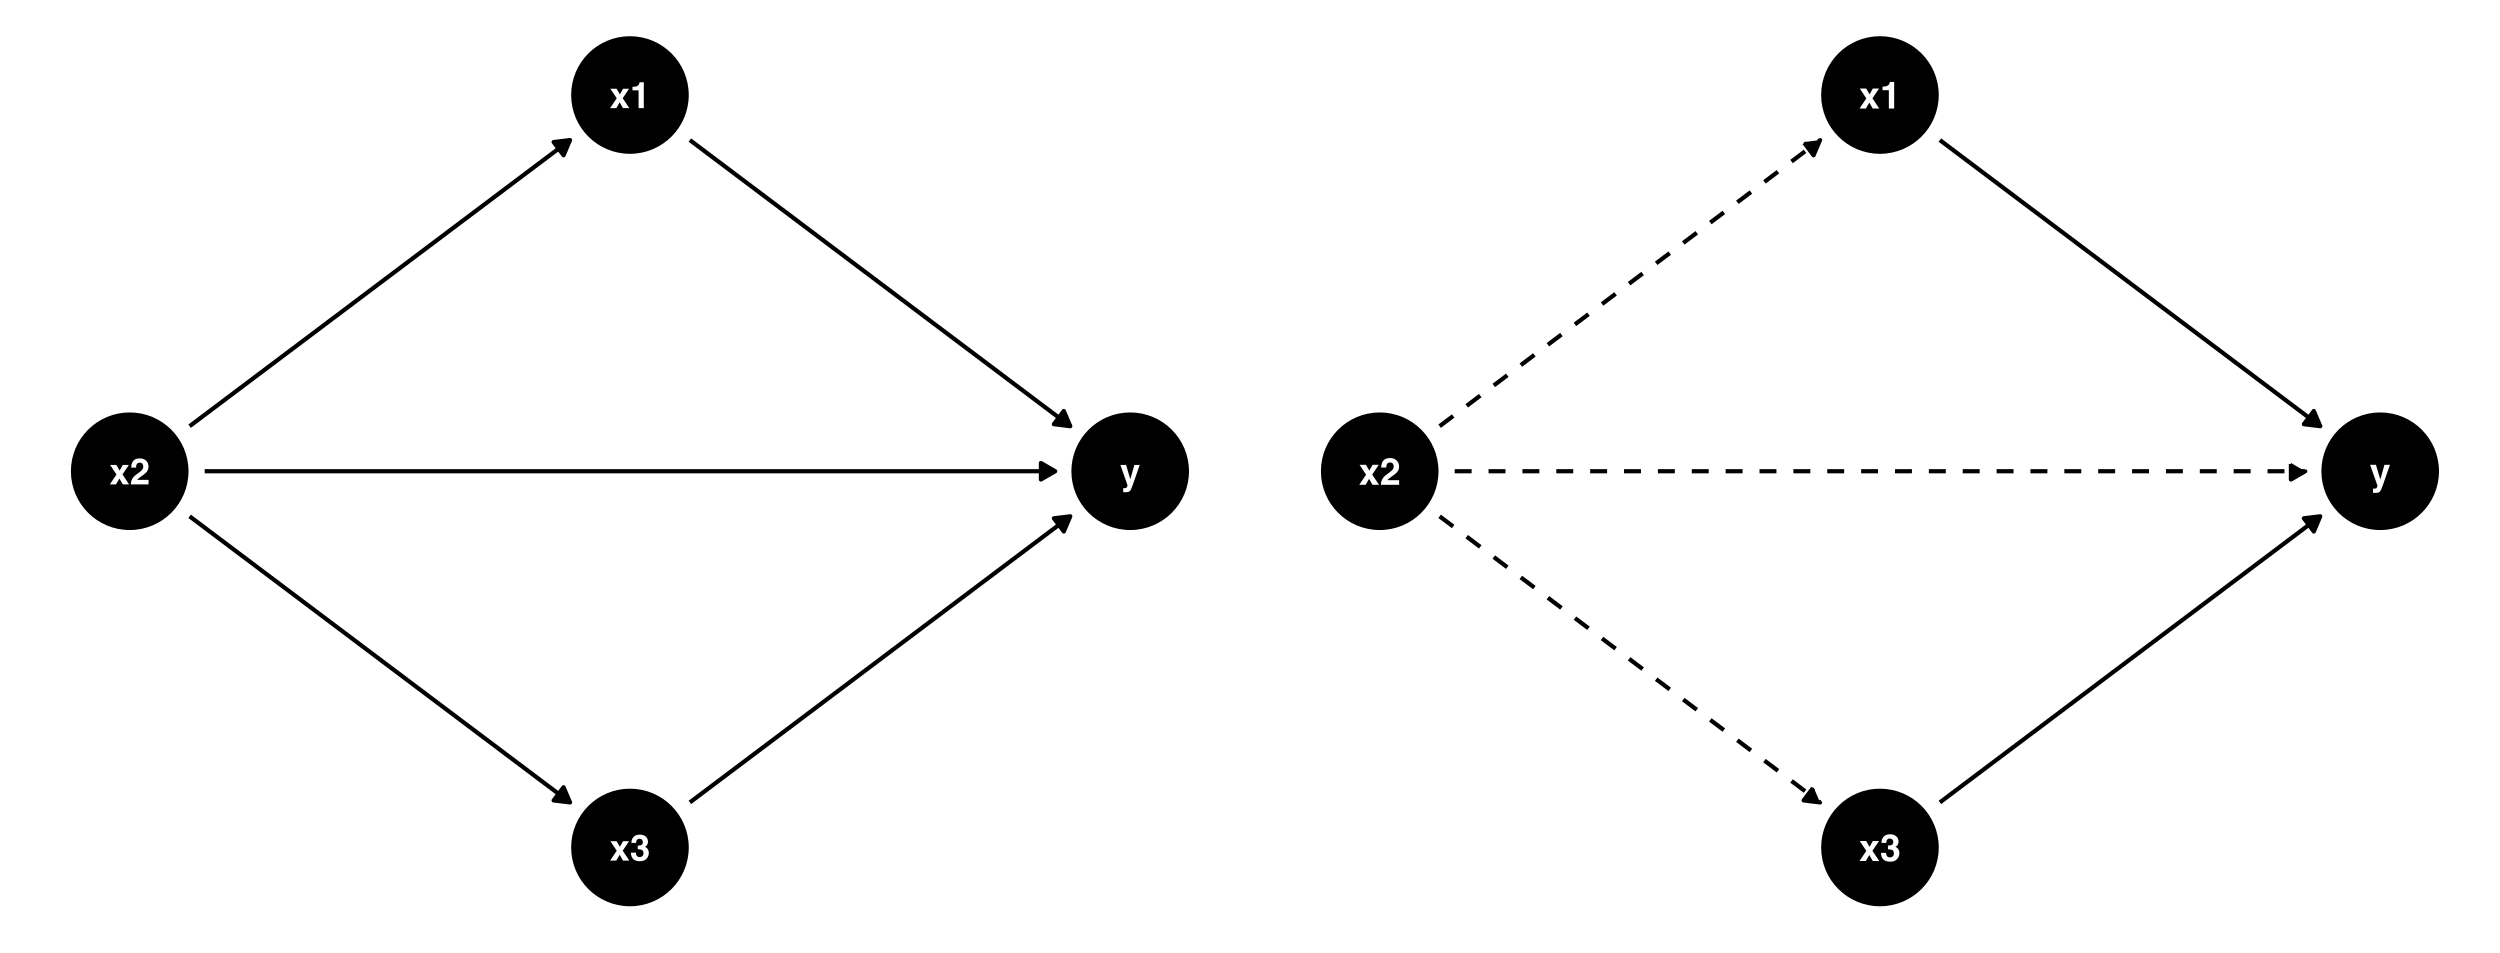
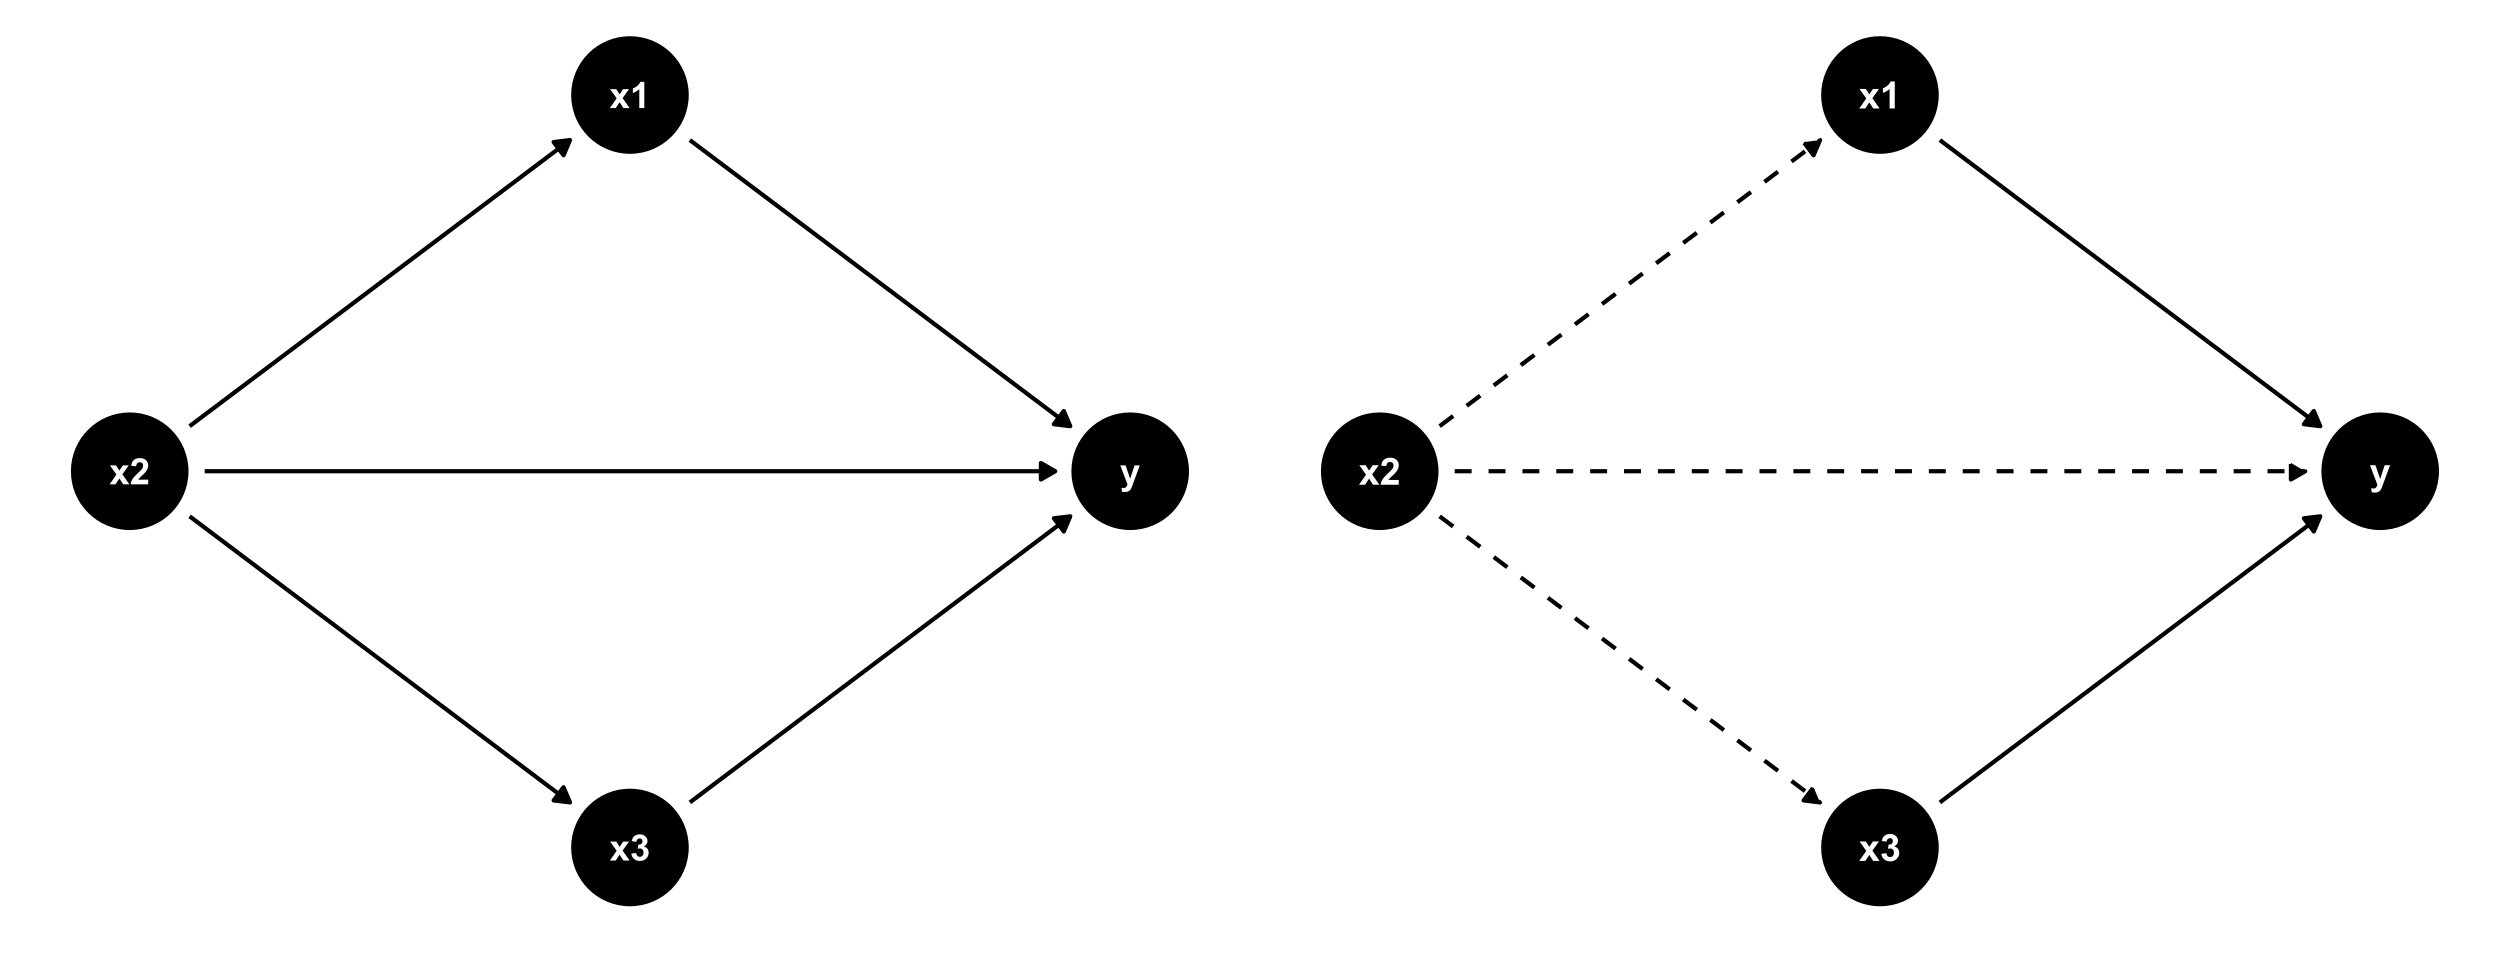
<svg xmlns="http://www.w3.org/2000/svg" xmlns:xlink="http://www.w3.org/1999/xlink" width="756pt" height="288pt" viewBox="0 0 756 288" version="1.1">
  <defs>
    <g>
      <symbol overflow="visible" id="glyph0-0">
-         <path style="stroke:none;" d="M 0.828 0 L 0.828 -7.953 L 7.234 -7.953 L 7.234 0 Z M 6.234 -1 L 6.234 -6.953 L 1.828 -6.953 L 1.828 -1 Z M 6.234 -1 " />
+         <path style="stroke:none;" d="M 1.379 0 L 1.379 -6.898 L 6.898 -6.898 L 6.898 0 Z M 1.551 -0.172 L 6.727 -0.172 L 6.727 -6.727 L 1.551 -6.727 Z M 1.551 -0.172 " />
      </symbol>
      <symbol overflow="visible" id="glyph0-1">
-         <path style="stroke:none;" d="M 0.141 0 L 2.141 -2.984 L 0.219 -5.875 L 2.109 -5.875 L 3.094 -4.172 L 4.047 -5.875 L 5.875 -5.875 L 3.953 -3 L 5.953 0 L 4.047 0 L 3.031 -1.766 L 2 0 Z M 0.141 0 " />
+         <path style="stroke:none;" d="M 0.066 0 L 2.129 -2.949 L 0.152 -5.727 L 2 -5.727 L 3.012 -4.152 L 4.082 -5.727 L 5.859 -5.727 L 3.918 -3.012 L 6.039 0 L 4.176 0 L 3.012 -1.773 L 1.84 0 Z M 0.066 0 " />
      </symbol>
      <symbol overflow="visible" id="glyph0-2">
-         <path style="stroke:none;" d="M 0.766 -5.391 L 0.766 -6.438 C 1.254 -6.457 1.594 -6.488 1.781 -6.531 C 2.094 -6.602 2.348 -6.742 2.547 -6.953 C 2.672 -7.086 2.77 -7.273 2.844 -7.516 C 2.883 -7.648 2.906 -7.754 2.906 -7.828 L 4.188 -7.828 L 4.188 0 L 2.609 0 L 2.609 -5.391 Z M 0.766 -5.391 " />
+         <path style="stroke:none;" d="M 4.344 0 L 2.828 0 L 2.828 -5.707 C 2.273 -5.191 1.621 -4.809 0.875 -4.559 L 0.875 -5.934 C 1.266 -6.062 1.695 -6.309 2.16 -6.668 C 2.621 -7.027 2.941 -7.449 3.117 -7.934 L 4.344 -7.934 Z M 4.344 0 " />
      </symbol>
      <symbol overflow="visible" id="glyph0-3">
-         <path style="stroke:none;" d="M 0.344 0 C 0.352 -0.562 0.473 -1.07 0.703 -1.531 C 0.922 -2.051 1.441 -2.602 2.266 -3.188 C 2.973 -3.695 3.43 -4.062 3.641 -4.281 C 3.953 -4.625 4.109 -5 4.109 -5.406 C 4.109 -5.738 4.016 -6.016 3.828 -6.234 C 3.648 -6.453 3.391 -6.562 3.047 -6.562 C 2.586 -6.562 2.27 -6.383 2.094 -6.031 C 2 -5.832 1.941 -5.516 1.922 -5.078 L 0.438 -5.078 C 0.457 -5.742 0.578 -6.281 0.797 -6.688 C 1.203 -7.469 1.93 -7.859 2.984 -7.859 C 3.805 -7.859 4.461 -7.629 4.953 -7.172 C 5.441 -6.711 5.688 -6.102 5.688 -5.344 C 5.688 -4.77 5.516 -4.258 5.172 -3.812 C 4.941 -3.508 4.566 -3.176 4.047 -2.812 L 3.438 -2.375 C 3.051 -2.102 2.785 -1.906 2.641 -1.781 C 2.504 -1.656 2.383 -1.516 2.281 -1.359 L 5.703 -1.359 L 5.703 0 Z M 0.344 0 " />
+         <path style="stroke:none;" d="M 5.586 -1.406 L 5.586 0 L 0.273 0 C 0.328 -0.531 0.5 -1.035 0.789 -1.512 C 1.074 -1.988 1.645 -2.617 2.496 -3.406 C 3.176 -4.039 3.594 -4.473 3.75 -4.699 C 3.957 -5.012 4.059 -5.32 4.062 -5.629 C 4.059 -5.961 3.969 -6.219 3.789 -6.406 C 3.605 -6.586 3.355 -6.68 3.039 -6.68 C 2.723 -6.68 2.473 -6.582 2.285 -6.391 C 2.098 -6.199 1.988 -5.883 1.961 -5.445 L 0.453 -5.594 C 0.539 -6.426 0.82 -7.023 1.297 -7.391 C 1.77 -7.75 2.363 -7.934 3.078 -7.934 C 3.852 -7.934 4.465 -7.723 4.914 -7.301 C 5.359 -6.879 5.582 -6.355 5.586 -5.734 C 5.582 -5.379 5.52 -5.039 5.395 -4.719 C 5.266 -4.395 5.062 -4.059 4.785 -3.707 C 4.602 -3.473 4.27 -3.137 3.793 -2.699 C 3.312 -2.258 3.012 -1.969 2.887 -1.828 C 2.758 -1.684 2.656 -1.543 2.578 -1.406 Z M 5.586 -1.406 " />
      </symbol>
      <symbol overflow="visible" id="glyph0-4">
-         <path style="stroke:none;" d="M 1.797 -2.406 C 1.797 -2.094 1.848 -1.832 1.953 -1.625 C 2.141 -1.25 2.477 -1.062 2.969 -1.062 C 3.27 -1.062 3.531 -1.16 3.75 -1.359 C 3.977 -1.566 4.094 -1.867 4.094 -2.266 C 4.094 -2.773 3.883 -3.117 3.469 -3.297 C 3.238 -3.391 2.867 -3.438 2.359 -3.438 L 2.359 -4.531 C 2.848 -4.539 3.191 -4.594 3.391 -4.688 C 3.734 -4.832 3.906 -5.133 3.906 -5.594 C 3.906 -5.895 3.816 -6.141 3.641 -6.328 C 3.473 -6.516 3.227 -6.609 2.906 -6.609 C 2.551 -6.609 2.285 -6.492 2.109 -6.266 C 1.941 -6.035 1.859 -5.727 1.859 -5.344 L 0.438 -5.344 C 0.445 -5.727 0.508 -6.098 0.625 -6.453 C 0.75 -6.754 0.945 -7.035 1.219 -7.297 C 1.426 -7.473 1.664 -7.609 1.938 -7.703 C 2.219 -7.805 2.562 -7.859 2.969 -7.859 C 3.707 -7.859 4.305 -7.664 4.766 -7.281 C 5.223 -6.895 5.453 -6.375 5.453 -5.719 C 5.453 -5.258 5.316 -4.875 5.047 -4.562 C 4.879 -4.363 4.703 -4.227 4.516 -4.156 C 4.648 -4.156 4.848 -4.035 5.109 -3.797 C 5.504 -3.43 5.703 -2.93 5.703 -2.297 C 5.703 -1.641 5.473 -1.062 5.016 -0.562 C 4.555 -0.062 3.879 0.188 2.984 0.188 C 1.867 0.188 1.098 -0.172 0.672 -0.891 C 0.441 -1.273 0.316 -1.781 0.297 -2.406 Z M 1.797 -2.406 " />
+         <path style="stroke:none;" d="M 0.414 -2.098 L 1.883 -2.273 C 1.926 -1.898 2.051 -1.613 2.258 -1.418 C 2.461 -1.219 2.711 -1.117 3.004 -1.121 C 3.312 -1.117 3.574 -1.238 3.793 -1.477 C 4.004 -1.711 4.113 -2.031 4.113 -2.438 C 4.113 -2.816 4.008 -3.117 3.805 -3.34 C 3.598 -3.562 3.348 -3.672 3.055 -3.676 C 2.859 -3.672 2.629 -3.637 2.359 -3.562 L 2.527 -4.797 C 2.934 -4.785 3.246 -4.875 3.465 -5.062 C 3.676 -5.25 3.785 -5.5 3.789 -5.816 C 3.785 -6.078 3.707 -6.289 3.551 -6.453 C 3.395 -6.609 3.184 -6.691 2.922 -6.691 C 2.66 -6.691 2.438 -6.602 2.258 -6.422 C 2.07 -6.242 1.961 -5.977 1.926 -5.633 L 0.527 -5.871 C 0.621 -6.348 0.766 -6.727 0.965 -7.016 C 1.16 -7.297 1.434 -7.523 1.785 -7.688 C 2.133 -7.852 2.527 -7.934 2.965 -7.934 C 3.707 -7.934 4.301 -7.695 4.754 -7.223 C 5.121 -6.832 5.309 -6.395 5.309 -5.906 C 5.309 -5.211 4.93 -4.656 4.172 -4.246 C 4.625 -4.148 4.984 -3.93 5.258 -3.594 C 5.523 -3.254 5.66 -2.848 5.664 -2.371 C 5.66 -1.676 5.406 -1.086 4.902 -0.598 C 4.395 -0.113 3.766 0.129 3.012 0.133 C 2.297 0.129 1.703 -0.074 1.234 -0.484 C 0.762 -0.895 0.488 -1.434 0.414 -2.098 Z M 0.414 -2.098 " />
      </symbol>
      <symbol overflow="visible" id="glyph0-5">
-         <path style="stroke:none;" d="M 0.953 1.125 L 1.156 1.141 C 1.301 1.148 1.441 1.145 1.578 1.125 C 1.711 1.102 1.828 1.062 1.922 1 C 2.016 0.938 2.098 0.805 2.172 0.609 C 2.254 0.422 2.285 0.305 2.266 0.266 L 0.109 -5.875 L 1.828 -5.875 L 3.109 -1.547 L 4.328 -5.875 L 5.953 -5.875 L 3.938 -0.094 C 3.551 1.02 3.242 1.707 3.016 1.969 C 2.785 2.238 2.332 2.375 1.656 2.375 C 1.52 2.375 1.41 2.375 1.328 2.375 C 1.242 2.375 1.117 2.367 0.953 2.359 Z M 3.031 -6.031 Z M 3.031 -6.031 " />
+         <path style="stroke:none;" d="M 0.074 -5.727 L 1.688 -5.727 L 3.055 -1.66 L 4.395 -5.727 L 5.961 -5.727 L 3.941 -0.215 L 3.578 0.781 C 3.441 1.109 3.316 1.367 3.199 1.547 C 3.078 1.723 2.938 1.863 2.785 1.977 C 2.625 2.082 2.434 2.168 2.207 2.23 C 1.977 2.289 1.719 2.32 1.434 2.324 C 1.141 2.32 0.855 2.289 0.578 2.23 L 0.441 1.047 C 0.676 1.09 0.891 1.113 1.082 1.117 C 1.434 1.113 1.695 1.008 1.863 0.805 C 2.031 0.594 2.16 0.332 2.254 0.016 Z M 0.074 -5.727 " />
      </symbol>
      <symbol overflow="visible" id="glyph1-0">
-         <path style="stroke:none;" d="M 0.859 0 L 0.859 -8.188 L 7.453 -8.188 L 7.453 0 Z M 6.422 -1.016 L 6.422 -7.172 L 1.875 -7.172 L 1.875 -1.016 Z M 6.422 -1.016 " />
+         <path style="stroke:none;" d="M 1.422 0 L 1.422 -7.113 L 7.113 -7.113 L 7.113 0 Z M 1.602 -0.18 L 6.934 -0.18 L 6.934 -6.934 L 1.602 -6.934 Z M 1.602 -0.18 " />
      </symbol>
      <symbol overflow="visible" id="glyph1-1">
-         <path style="stroke:none;" d="M 0.141 0 L 2.203 -3.062 L 0.234 -6.047 L 2.172 -6.047 L 3.188 -4.281 L 4.172 -6.047 L 6.047 -6.047 L 4.062 -3.094 L 6.125 0 L 4.156 0 L 3.109 -1.812 L 2.062 0 Z M 0.141 0 " />
+         <path style="stroke:none;" d="M 0.066 0 L 2.195 -3.039 L 0.156 -5.902 L 2.062 -5.902 L 3.105 -4.277 L 4.207 -5.902 L 6.039 -5.902 L 4.039 -3.105 L 6.223 0 L 4.309 0 L 3.105 -1.828 L 1.895 0 Z M 0.066 0 " />
      </symbol>
      <symbol overflow="visible" id="glyph1-2">
-         <path style="stroke:none;" d="M 0.781 -5.547 L 0.781 -6.625 C 1.281 -6.656 1.633 -6.691 1.844 -6.734 C 2.156 -6.805 2.41 -6.945 2.609 -7.156 C 2.754 -7.301 2.859 -7.492 2.922 -7.734 C 2.961 -7.879 2.984 -7.984 2.984 -8.047 L 4.297 -8.047 L 4.297 0 L 2.688 0 L 2.688 -5.547 Z M 0.781 -5.547 " />
+         <path style="stroke:none;" d="M 4.48 0 L 2.918 0 L 2.918 -5.887 C 2.348 -5.352 1.672 -4.957 0.898 -4.703 L 0.898 -6.117 C 1.305 -6.25 1.75 -6.5 2.227 -6.875 C 2.703 -7.242 3.031 -7.68 3.211 -8.18 L 4.48 -8.18 Z M 4.48 0 " />
      </symbol>
      <symbol overflow="visible" id="glyph1-3">
-         <path style="stroke:none;" d="M 0.359 0 C 0.367 -0.57 0.492 -1.098 0.734 -1.578 C 0.953 -2.117 1.484 -2.688 2.328 -3.281 C 3.055 -3.812 3.531 -4.188 3.75 -4.406 C 4.07 -4.758 4.234 -5.145 4.234 -5.562 C 4.234 -5.906 4.141 -6.188 3.953 -6.406 C 3.766 -6.633 3.492 -6.75 3.141 -6.75 C 2.66 -6.75 2.332 -6.57 2.156 -6.219 C 2.062 -6.008 2.004 -5.676 1.984 -5.219 L 0.438 -5.219 C 0.469 -5.906 0.594 -6.461 0.812 -6.891 C 1.238 -7.691 1.988 -8.094 3.062 -8.094 C 3.914 -8.094 4.594 -7.852 5.094 -7.375 C 5.602 -6.906 5.859 -6.285 5.859 -5.516 C 5.859 -4.91 5.68 -4.379 5.328 -3.922 C 5.086 -3.609 4.703 -3.266 4.172 -2.891 L 3.531 -2.438 C 3.133 -2.156 2.863 -1.953 2.719 -1.828 C 2.57 -1.703 2.453 -1.555 2.359 -1.391 L 5.875 -1.391 L 5.875 0 Z M 0.359 0 " />
+         <path style="stroke:none;" d="M 5.758 -1.449 L 5.758 0 L 0.285 0 C 0.34 -0.547 0.516 -1.066 0.816 -1.559 C 1.109 -2.051 1.695 -2.699 2.574 -3.512 C 3.273 -4.164 3.707 -4.609 3.867 -4.848 C 4.082 -5.164 4.188 -5.484 4.191 -5.801 C 4.188 -6.148 4.094 -6.414 3.91 -6.605 C 3.719 -6.789 3.461 -6.883 3.133 -6.887 C 2.805 -6.883 2.547 -6.785 2.355 -6.59 C 2.16 -6.391 2.047 -6.066 2.023 -5.613 L 0.469 -5.77 C 0.559 -6.625 0.848 -7.242 1.34 -7.617 C 1.828 -7.992 2.438 -8.18 3.172 -8.18 C 3.973 -8.18 4.605 -7.961 5.066 -7.527 C 5.523 -7.094 5.754 -6.555 5.758 -5.914 C 5.754 -5.543 5.688 -5.195 5.559 -4.863 C 5.426 -4.531 5.219 -4.184 4.934 -3.824 C 4.746 -3.578 4.402 -3.23 3.91 -2.781 C 3.414 -2.328 3.102 -2.027 2.973 -1.883 C 2.84 -1.73 2.734 -1.586 2.656 -1.449 Z M 5.758 -1.449 " />
      </symbol>
      <symbol overflow="visible" id="glyph1-4">
-         <path style="stroke:none;" d="M 1.859 -2.469 C 1.859 -2.145 1.91 -1.879 2.016 -1.672 C 2.203 -1.285 2.551 -1.094 3.062 -1.094 C 3.375 -1.094 3.645 -1.195 3.875 -1.406 C 4.102 -1.625 4.219 -1.93 4.219 -2.328 C 4.219 -2.859 4.004 -3.211 3.578 -3.391 C 3.328 -3.484 2.941 -3.531 2.422 -3.531 L 2.422 -4.672 C 2.93 -4.68 3.289 -4.734 3.5 -4.828 C 3.852 -4.973 4.031 -5.285 4.031 -5.766 C 4.031 -6.066 3.938 -6.312 3.75 -6.5 C 3.57 -6.695 3.32 -6.797 3 -6.797 C 2.625 -6.797 2.348 -6.676 2.172 -6.438 C 1.992 -6.207 1.91 -5.895 1.922 -5.5 L 0.438 -5.5 C 0.457 -5.895 0.531 -6.273 0.656 -6.641 C 0.781 -6.953 0.984 -7.242 1.266 -7.516 C 1.473 -7.703 1.719 -7.844 2 -7.938 C 2.281 -8.039 2.629 -8.094 3.047 -8.094 C 3.816 -8.094 4.438 -7.891 4.906 -7.484 C 5.383 -7.086 5.625 -6.555 5.625 -5.891 C 5.625 -5.422 5.484 -5.02 5.203 -4.688 C 5.023 -4.488 4.836 -4.352 4.641 -4.281 C 4.785 -4.281 4.992 -4.156 5.266 -3.906 C 5.672 -3.531 5.875 -3.02 5.875 -2.375 C 5.875 -1.688 5.633 -1.082 5.156 -0.562 C 4.688 -0.051 3.988 0.203 3.062 0.203 C 1.926 0.203 1.133 -0.172 0.688 -0.922 C 0.457 -1.316 0.328 -1.832 0.297 -2.469 Z M 1.859 -2.469 " />
+         <path style="stroke:none;" d="M 0.43 -2.16 L 1.941 -2.344 C 1.984 -1.957 2.113 -1.66 2.328 -1.461 C 2.535 -1.254 2.793 -1.152 3.094 -1.156 C 3.414 -1.152 3.684 -1.277 3.906 -1.523 C 4.125 -1.766 4.234 -2.094 4.238 -2.512 C 4.234 -2.902 4.129 -3.215 3.922 -3.445 C 3.707 -3.672 3.453 -3.785 3.152 -3.789 C 2.949 -3.785 2.707 -3.746 2.434 -3.672 L 2.605 -4.945 C 3.023 -4.934 3.344 -5.023 3.57 -5.219 C 3.789 -5.41 3.902 -5.668 3.906 -5.996 C 3.902 -6.266 3.82 -6.484 3.66 -6.648 C 3.496 -6.809 3.281 -6.891 3.012 -6.895 C 2.746 -6.891 2.516 -6.797 2.328 -6.617 C 2.137 -6.43 2.023 -6.16 1.984 -5.809 L 0.543 -6.051 C 0.641 -6.539 0.793 -6.934 0.996 -7.23 C 1.199 -7.527 1.48 -7.758 1.84 -7.926 C 2.199 -8.094 2.602 -8.18 3.055 -8.18 C 3.82 -8.18 4.438 -7.934 4.902 -7.445 C 5.281 -7.043 5.473 -6.59 5.473 -6.09 C 5.473 -5.371 5.082 -4.801 4.301 -4.379 C 4.766 -4.277 5.137 -4.055 5.418 -3.707 C 5.695 -3.355 5.836 -2.934 5.84 -2.445 C 5.836 -1.727 5.574 -1.117 5.055 -0.613 C 4.531 -0.109 3.883 0.141 3.105 0.141 C 2.367 0.141 1.754 -0.07 1.27 -0.496 C 0.781 -0.918 0.5 -1.473 0.43 -2.16 Z M 0.43 -2.16 " />
      </symbol>
      <symbol overflow="visible" id="glyph1-5">
-         <path style="stroke:none;" d="M 0.984 1.156 L 1.188 1.172 C 1.344 1.18 1.488 1.176 1.625 1.156 C 1.77 1.133 1.891 1.094 1.984 1.031 C 2.078 0.969 2.16 0.832 2.234 0.625 C 2.316 0.426 2.352 0.305 2.344 0.266 L 0.109 -6.047 L 1.875 -6.047 L 3.203 -1.594 L 4.453 -6.047 L 6.125 -6.047 L 4.047 -0.094 C 3.648 1.051 3.332 1.758 3.094 2.031 C 2.863 2.312 2.398 2.453 1.703 2.453 C 1.566 2.453 1.453 2.445 1.359 2.438 C 1.273 2.438 1.148 2.43 0.984 2.422 Z M 3.125 -6.219 Z M 3.125 -6.219 " />
+         <path style="stroke:none;" d="M 0.078 -5.902 L 1.738 -5.902 L 3.152 -1.711 L 4.527 -5.902 L 6.145 -5.902 L 4.062 -0.223 L 3.691 0.805 C 3.551 1.148 3.418 1.414 3.297 1.594 C 3.172 1.773 3.031 1.918 2.871 2.035 C 2.707 2.145 2.508 2.234 2.273 2.301 C 2.039 2.359 1.773 2.391 1.477 2.395 C 1.176 2.391 0.879 2.359 0.594 2.301 L 0.457 1.078 C 0.699 1.125 0.918 1.148 1.117 1.148 C 1.477 1.148 1.746 1.039 1.922 0.828 C 2.094 0.613 2.227 0.344 2.324 0.016 Z M 0.078 -5.902 " />
      </symbol>
    </g>
  </defs>
  <g id="surface14">
    <rect x="0" y="0" width="756" height="288" style="fill:rgb(100%,100%,100%);fill-opacity:1;stroke:none;" />
    <path style="fill:none;stroke-width:1.28;stroke-linecap:butt;stroke-linejoin:round;stroke:rgb(0%,0%,0%);stroke-opacity:1;stroke-miterlimit:1;" d="M 208.617 42.363 L 208.832 42.523 L 213.414 45.969 L 214.941 47.121 L 216.469 48.27 L 218 49.418 L 221.055 51.715 L 222.582 52.867 L 224.109 54.016 L 225.641 55.164 L 227.168 56.312 L 228.695 57.465 L 233.277 60.91 L 234.809 62.059 L 236.336 63.211 L 242.445 67.805 L 243.977 68.957 L 250.086 73.551 L 251.613 74.703 L 253.145 75.852 L 257.727 79.297 L 259.254 80.449 L 260.781 81.598 L 262.312 82.746 L 265.367 85.043 L 266.895 86.195 L 269.949 88.492 L 271.48 89.641 L 273.008 90.789 L 274.535 91.941 L 277.59 94.238 L 279.121 95.387 L 280.648 96.535 L 282.176 97.688 L 286.758 101.133 L 288.289 102.281 L 289.816 103.434 L 295.926 108.027 L 297.457 109.18 L 303.566 113.773 L 305.094 114.926 L 306.625 116.074 L 311.207 119.52 L 312.734 120.672 L 314.262 121.82 L 315.793 122.969 L 318.848 125.266 L 320.375 126.418 L 323.43 128.715 L 323.645 128.875 " />
    <path style="fill-rule:nonzero;fill:rgb(0%,0%,0%);fill-opacity:1;stroke-width:1.28;stroke-linecap:butt;stroke-linejoin:round;stroke:rgb(0%,0%,0%);stroke-opacity:1;stroke-miterlimit:1;" d="M 318.699 128.273 L 323.645 128.875 L 321.695 124.293 Z M 318.699 128.273 " />
    <path style="fill:none;stroke-width:1.28;stroke-linecap:butt;stroke-linejoin:round;stroke:rgb(0%,0%,0%);stroke-opacity:1;stroke-miterlimit:1;" d="M 57.344 128.875 L 57.559 128.715 L 60.613 126.418 L 62.141 125.266 L 63.668 124.117 L 65.199 122.969 L 68.254 120.672 L 69.781 119.52 L 72.836 117.223 L 74.367 116.074 L 75.895 114.926 L 77.422 113.773 L 82.004 110.328 L 83.535 109.18 L 85.062 108.027 L 91.172 103.434 L 92.703 102.281 L 98.812 97.688 L 100.34 96.535 L 101.871 95.387 L 106.453 91.941 L 107.98 90.789 L 109.508 89.641 L 111.039 88.492 L 114.094 86.195 L 115.621 85.043 L 117.148 83.895 L 118.68 82.746 L 121.734 80.449 L 123.262 79.297 L 126.316 77 L 127.848 75.852 L 129.375 74.703 L 130.902 73.551 L 135.484 70.105 L 137.016 68.957 L 138.543 67.805 L 144.652 63.211 L 146.184 62.059 L 152.293 57.465 L 153.82 56.312 L 155.352 55.164 L 158.406 52.867 L 159.934 51.715 L 162.988 49.418 L 164.52 48.27 L 166.047 47.121 L 167.574 45.969 L 170.629 43.672 L 172.16 42.523 L 172.371 42.363 " />
    <path style="fill-rule:nonzero;fill:rgb(0%,0%,0%);fill-opacity:1;stroke-width:1.28;stroke-linecap:butt;stroke-linejoin:round;stroke:rgb(0%,0%,0%);stroke-opacity:1;stroke-miterlimit:1;" d="M 170.422 46.945 L 172.371 42.363 L 167.426 42.965 Z M 170.422 46.945 " />
    <path style="fill:none;stroke-width:1.28;stroke-linecap:butt;stroke-linejoin:round;stroke:rgb(0%,0%,0%);stroke-opacity:1;stroke-miterlimit:1;" d="M 57.344 156.137 L 57.559 156.297 L 62.141 159.742 L 63.668 160.895 L 65.199 162.043 L 69.781 165.488 L 71.309 166.641 L 72.836 167.789 L 74.367 168.938 L 77.422 171.234 L 78.949 172.387 L 82.004 174.684 L 83.535 175.832 L 85.062 176.98 L 86.59 178.133 L 91.172 181.578 L 92.703 182.727 L 94.23 183.879 L 98.812 187.324 L 100.34 188.477 L 101.871 189.625 L 106.453 193.07 L 107.98 194.223 L 109.508 195.371 L 111.039 196.52 L 114.094 198.816 L 115.621 199.969 L 117.148 201.117 L 118.68 202.266 L 121.734 204.562 L 123.262 205.715 L 126.316 208.012 L 127.848 209.16 L 129.375 210.309 L 130.902 211.461 L 135.484 214.906 L 137.016 216.055 L 138.543 217.207 L 144.652 221.801 L 146.184 222.953 L 152.293 227.547 L 153.82 228.699 L 155.352 229.848 L 159.934 233.293 L 161.461 234.445 L 162.988 235.594 L 164.52 236.742 L 167.574 239.039 L 169.102 240.191 L 170.629 241.34 L 172.16 242.488 L 172.371 242.648 " />
    <path style="fill-rule:nonzero;fill:rgb(0%,0%,0%);fill-opacity:1;stroke-width:1.28;stroke-linecap:butt;stroke-linejoin:round;stroke:rgb(0%,0%,0%);stroke-opacity:1;stroke-miterlimit:1;" d="M 167.426 242.047 L 172.371 242.648 L 170.422 238.066 Z M 167.426 242.047 " />
    <path style="fill:none;stroke-width:1.28;stroke-linecap:butt;stroke-linejoin:round;stroke:rgb(0%,0%,0%);stroke-opacity:1;stroke-miterlimit:1;" d="M 61.898 142.504 L 319.09 142.504 " />
    <path style="fill-rule:nonzero;fill:rgb(0%,0%,0%);fill-opacity:1;stroke-width:1.28;stroke-linecap:butt;stroke-linejoin:round;stroke:rgb(0%,0%,0%);stroke-opacity:1;stroke-miterlimit:1;" d="M 314.777 144.996 L 319.09 142.504 L 314.777 140.016 Z M 314.777 144.996 " />
    <path style="fill:none;stroke-width:1.28;stroke-linecap:butt;stroke-linejoin:round;stroke:rgb(0%,0%,0%);stroke-opacity:1;stroke-miterlimit:1;" d="M 208.617 242.648 L 208.832 242.488 L 211.887 240.191 L 213.414 239.039 L 216.469 236.742 L 218 235.594 L 219.527 234.445 L 221.055 233.293 L 224.109 230.996 L 225.641 229.848 L 227.168 228.699 L 228.695 227.547 L 233.277 224.102 L 234.809 222.953 L 236.336 221.801 L 242.445 217.207 L 243.977 216.055 L 250.086 211.461 L 251.613 210.309 L 253.145 209.16 L 257.727 205.715 L 259.254 204.562 L 260.781 203.414 L 262.312 202.266 L 265.367 199.969 L 266.895 198.816 L 269.949 196.52 L 271.48 195.371 L 273.008 194.223 L 274.535 193.07 L 277.59 190.773 L 279.121 189.625 L 280.648 188.477 L 282.176 187.324 L 286.758 183.879 L 288.289 182.727 L 294.398 178.133 L 295.926 176.98 L 297.457 175.832 L 302.039 172.387 L 303.566 171.234 L 305.094 170.086 L 306.625 168.938 L 309.68 166.641 L 311.207 165.488 L 314.262 163.191 L 315.793 162.043 L 317.32 160.895 L 318.848 159.742 L 323.43 156.297 L 323.645 156.137 " />
    <path style="fill-rule:nonzero;fill:rgb(0%,0%,0%);fill-opacity:1;stroke-width:1.28;stroke-linecap:butt;stroke-linejoin:round;stroke:rgb(0%,0%,0%);stroke-opacity:1;stroke-miterlimit:1;" d="M 321.695 160.719 L 323.645 156.137 L 318.699 156.738 Z M 321.695 160.719 " />
    <path style="fill-rule:nonzero;fill:rgb(0%,0%,0%);fill-opacity:1;stroke-width:0.709;stroke-linecap:round;stroke-linejoin:round;stroke:rgb(0%,0%,0%);stroke-opacity:1;stroke-miterlimit:10;" d="M 207.922 28.73 C 207.922 38.355 200.117 46.16 190.496 46.16 C 180.871 46.16 173.07 38.355 173.07 28.73 C 173.07 19.109 180.871 11.305 190.496 11.305 C 200.117 11.305 207.922 19.109 207.922 28.73 " />
    <path style="fill-rule:nonzero;fill:rgb(0%,0%,0%);fill-opacity:1;stroke-width:0.709;stroke-linecap:round;stroke-linejoin:round;stroke:rgb(0%,0%,0%);stroke-opacity:1;stroke-miterlimit:10;" d="M 56.648 142.504 C 56.648 152.129 48.844 159.93 39.223 159.93 C 29.598 159.93 21.797 152.129 21.797 142.504 C 21.797 132.883 29.598 125.078 39.223 125.078 C 48.844 125.078 56.648 132.883 56.648 142.504 " />
    <path style="fill-rule:nonzero;fill:rgb(0%,0%,0%);fill-opacity:1;stroke-width:0.709;stroke-linecap:round;stroke-linejoin:round;stroke:rgb(0%,0%,0%);stroke-opacity:1;stroke-miterlimit:10;" d="M 207.922 256.277 C 207.922 265.902 200.117 273.703 190.496 273.703 C 180.871 273.703 173.07 265.902 173.07 256.277 C 173.07 246.656 180.871 238.852 190.496 238.852 C 200.117 238.852 207.922 246.656 207.922 256.277 " />
    <path style="fill-rule:nonzero;fill:rgb(0%,0%,0%);fill-opacity:1;stroke-width:0.709;stroke-linecap:round;stroke-linejoin:round;stroke:rgb(0%,0%,0%);stroke-opacity:1;stroke-miterlimit:10;" d="M 359.195 142.504 C 359.195 152.129 351.391 159.93 341.77 159.93 C 332.145 159.93 324.34 152.129 324.34 142.504 C 324.34 132.883 332.145 125.078 341.77 125.078 C 351.391 125.078 359.195 132.883 359.195 142.504 " />
    <g style="fill:rgb(100%,100%,100%);fill-opacity:1;">
-       <use xlink:href="#glyph0-1" x="184.355" y="32.703" />
-       <use xlink:href="#glyph0-2" x="190.495" y="32.703" />
+       <use xlink:href="#glyph0-1" x="184.355" y="32.684" />
+       <use xlink:href="#glyph0-2" x="190.495" y="32.684" />
    </g>
    <g style="fill:rgb(100%,100%,100%);fill-opacity:1;">
-       <use xlink:href="#glyph0-1" x="33.082" y="146.477" />
-       <use xlink:href="#glyph0-3" x="39.222" y="146.477" />
+       <use xlink:href="#glyph0-1" x="33.082" y="146.457" />
+       <use xlink:href="#glyph0-3" x="39.222" y="146.457" />
    </g>
    <g style="fill:rgb(100%,100%,100%);fill-opacity:1;">
-       <use xlink:href="#glyph0-1" x="184.355" y="260.25" />
-       <use xlink:href="#glyph0-4" x="190.495" y="260.25" />
+       <use xlink:href="#glyph0-1" x="184.355" y="260.23" />
+       <use xlink:href="#glyph0-4" x="190.495" y="260.23" />
    </g>
    <g style="fill:rgb(100%,100%,100%);fill-opacity:1;">
-       <use xlink:href="#glyph0-5" x="338.699" y="146.477" />
+       <use xlink:href="#glyph0-5" x="338.699" y="146.457" />
    </g>
    <path style="fill-rule:nonzero;fill:rgb(0%,0%,0%);fill-opacity:1;stroke-width:0.709;stroke-linecap:round;stroke-linejoin:round;stroke:rgb(0%,0%,0%);stroke-opacity:1;stroke-miterlimit:10;" d="M 585.922 28.73 C 585.922 38.355 578.117 46.16 568.496 46.16 C 558.871 46.16 551.07 38.355 551.07 28.73 C 551.07 19.109 558.871 11.305 568.496 11.305 C 578.117 11.305 585.922 19.109 585.922 28.73 " />
    <path style="fill-rule:nonzero;fill:rgb(0%,0%,0%);fill-opacity:1;stroke-width:0.709;stroke-linecap:round;stroke-linejoin:round;stroke:rgb(0%,0%,0%);stroke-opacity:1;stroke-miterlimit:10;" d="M 434.648 142.504 C 434.648 152.129 426.844 159.93 417.223 159.93 C 407.598 159.93 399.797 152.129 399.797 142.504 C 399.797 132.883 407.598 125.078 417.223 125.078 C 426.844 125.078 434.648 132.883 434.648 142.504 " />
    <path style="fill-rule:nonzero;fill:rgb(0%,0%,0%);fill-opacity:1;stroke-width:0.709;stroke-linecap:round;stroke-linejoin:round;stroke:rgb(0%,0%,0%);stroke-opacity:1;stroke-miterlimit:10;" d="M 585.922 256.277 C 585.922 265.902 578.117 273.703 568.496 273.703 C 558.871 273.703 551.07 265.902 551.07 256.277 C 551.07 246.656 558.871 238.852 568.496 238.852 C 578.117 238.852 585.922 246.656 585.922 256.277 " />
    <path style="fill-rule:nonzero;fill:rgb(0%,0%,0%);fill-opacity:1;stroke-width:0.709;stroke-linecap:round;stroke-linejoin:round;stroke:rgb(0%,0%,0%);stroke-opacity:1;stroke-miterlimit:10;" d="M 737.195 142.504 C 737.195 152.129 729.391 159.93 719.77 159.93 C 710.145 159.93 702.34 152.129 702.34 142.504 C 702.34 132.883 710.145 125.078 719.77 125.078 C 729.391 125.078 737.195 132.883 737.195 142.504 " />
    <g style="fill:rgb(100%,100%,100%);fill-opacity:1;">
-       <use xlink:href="#glyph1-1" x="562.168" y="32.828" />
-       <use xlink:href="#glyph1-2" x="568.498" y="32.828" />
+       <use xlink:href="#glyph1-1" x="562.168" y="32.805" />
+       <use xlink:href="#glyph1-2" x="568.498" y="32.805" />
    </g>
    <g style="fill:rgb(100%,100%,100%);fill-opacity:1;">
-       <use xlink:href="#glyph1-1" x="410.895" y="146.602" />
-       <use xlink:href="#glyph1-3" x="417.224" y="146.602" />
+       <use xlink:href="#glyph1-1" x="410.895" y="146.578" />
+       <use xlink:href="#glyph1-3" x="417.224" y="146.578" />
    </g>
    <g style="fill:rgb(100%,100%,100%);fill-opacity:1;">
-       <use xlink:href="#glyph1-1" x="562.168" y="260.375" />
-       <use xlink:href="#glyph1-4" x="568.498" y="260.375" />
+       <use xlink:href="#glyph1-1" x="562.168" y="260.352" />
+       <use xlink:href="#glyph1-4" x="568.498" y="260.352" />
    </g>
    <g style="fill:rgb(100%,100%,100%);fill-opacity:1;">
-       <use xlink:href="#glyph1-5" x="716.605" y="146.602" />
+       <use xlink:href="#glyph1-5" x="716.605" y="146.578" />
    </g>
    <path style="fill:none;stroke-width:1.28;stroke-linecap:butt;stroke-linejoin:round;stroke:rgb(0%,0%,0%);stroke-opacity:1;stroke-dasharray:5.121,5.121;stroke-miterlimit:1;" d="M 435.344 128.875 L 435.559 128.715 L 438.613 126.418 L 440.141 125.266 L 441.668 124.117 L 443.199 122.969 L 446.254 120.672 L 447.781 119.52 L 450.836 117.223 L 452.367 116.074 L 453.895 114.926 L 455.422 113.773 L 460.004 110.328 L 461.535 109.18 L 463.062 108.027 L 469.172 103.434 L 470.703 102.281 L 476.812 97.688 L 478.34 96.535 L 479.871 95.387 L 484.453 91.941 L 485.98 90.789 L 487.508 89.641 L 489.039 88.492 L 492.094 86.195 L 493.621 85.043 L 495.148 83.895 L 496.68 82.746 L 499.734 80.449 L 501.262 79.297 L 504.316 77 L 505.848 75.852 L 507.375 74.703 L 508.902 73.551 L 513.484 70.105 L 515.016 68.957 L 516.543 67.805 L 522.652 63.211 L 524.184 62.059 L 530.293 57.465 L 531.82 56.312 L 533.352 55.164 L 536.406 52.867 L 537.934 51.715 L 540.988 49.418 L 542.52 48.27 L 544.047 47.121 L 545.574 45.969 L 548.629 43.672 L 550.16 42.523 L 550.371 42.363 " />
    <path style="fill-rule:nonzero;fill:rgb(0%,0%,0%);fill-opacity:1;stroke-width:1.28;stroke-linecap:butt;stroke-linejoin:round;stroke:rgb(0%,0%,0%);stroke-opacity:1;stroke-dasharray:5.121,5.121;stroke-miterlimit:1;" d="M 548.422 46.945 L 550.371 42.363 L 545.426 42.965 Z M 548.422 46.945 " />
    <path style="fill:none;stroke-width:1.28;stroke-linecap:butt;stroke-linejoin:round;stroke:rgb(0%,0%,0%);stroke-opacity:1;stroke-dasharray:5.121,5.121;stroke-miterlimit:1;" d="M 435.344 156.137 L 435.559 156.297 L 440.141 159.742 L 441.668 160.895 L 443.199 162.043 L 447.781 165.488 L 449.309 166.641 L 450.836 167.789 L 452.367 168.938 L 455.422 171.234 L 456.949 172.387 L 460.004 174.684 L 461.535 175.832 L 463.062 176.98 L 464.59 178.133 L 469.172 181.578 L 470.703 182.727 L 472.23 183.879 L 476.812 187.324 L 478.34 188.477 L 479.871 189.625 L 484.453 193.07 L 485.98 194.223 L 487.508 195.371 L 489.039 196.52 L 492.094 198.816 L 493.621 199.969 L 495.148 201.117 L 496.68 202.266 L 499.734 204.562 L 501.262 205.715 L 504.316 208.012 L 505.848 209.16 L 507.375 210.309 L 508.902 211.461 L 513.484 214.906 L 515.016 216.055 L 516.543 217.207 L 522.652 221.801 L 524.184 222.953 L 530.293 227.547 L 531.82 228.699 L 533.352 229.848 L 537.934 233.293 L 539.461 234.445 L 540.988 235.594 L 542.52 236.742 L 545.574 239.039 L 547.102 240.191 L 548.629 241.34 L 550.16 242.488 L 550.371 242.648 " />
    <path style="fill-rule:nonzero;fill:rgb(0%,0%,0%);fill-opacity:1;stroke-width:1.28;stroke-linecap:butt;stroke-linejoin:round;stroke:rgb(0%,0%,0%);stroke-opacity:1;stroke-dasharray:5.121,5.121;stroke-miterlimit:1;" d="M 545.426 242.047 L 550.371 242.648 L 548.422 238.066 Z M 545.426 242.047 " />
    <path style="fill:none;stroke-width:1.28;stroke-linecap:butt;stroke-linejoin:round;stroke:rgb(0%,0%,0%);stroke-opacity:1;stroke-dasharray:5.121,5.121;stroke-miterlimit:1;" d="M 439.898 142.504 L 697.09 142.504 " />
    <path style="fill-rule:nonzero;fill:rgb(0%,0%,0%);fill-opacity:1;stroke-width:1.28;stroke-linecap:butt;stroke-linejoin:round;stroke:rgb(0%,0%,0%);stroke-opacity:1;stroke-dasharray:5.121,5.121;stroke-miterlimit:1;" d="M 692.777 144.996 L 697.09 142.504 L 692.777 140.016 Z M 692.777 144.996 " />
    <path style="fill:none;stroke-width:1.28;stroke-linecap:butt;stroke-linejoin:round;stroke:rgb(0%,0%,0%);stroke-opacity:1;stroke-miterlimit:1;" d="M 586.617 42.363 L 586.832 42.523 L 591.414 45.969 L 592.941 47.121 L 594.469 48.27 L 596 49.418 L 599.055 51.715 L 600.582 52.867 L 602.109 54.016 L 603.641 55.164 L 605.168 56.312 L 606.695 57.465 L 611.277 60.91 L 612.809 62.059 L 614.336 63.211 L 620.445 67.805 L 621.977 68.957 L 628.086 73.551 L 629.613 74.703 L 631.145 75.852 L 635.727 79.297 L 637.254 80.449 L 638.781 81.598 L 640.312 82.746 L 643.367 85.043 L 644.895 86.195 L 647.949 88.492 L 649.48 89.641 L 651.008 90.789 L 652.535 91.941 L 655.59 94.238 L 657.121 95.387 L 658.648 96.535 L 660.176 97.688 L 664.758 101.133 L 666.289 102.281 L 667.816 103.434 L 673.926 108.027 L 675.457 109.18 L 681.566 113.773 L 683.094 114.926 L 684.625 116.074 L 689.207 119.52 L 690.734 120.672 L 692.262 121.82 L 693.793 122.969 L 696.848 125.266 L 698.375 126.418 L 701.43 128.715 L 701.645 128.875 " />
    <path style="fill-rule:nonzero;fill:rgb(0%,0%,0%);fill-opacity:1;stroke-width:1.28;stroke-linecap:butt;stroke-linejoin:round;stroke:rgb(0%,0%,0%);stroke-opacity:1;stroke-miterlimit:1;" d="M 696.699 128.273 L 701.645 128.875 L 699.695 124.293 Z M 696.699 128.273 " />
    <path style="fill:none;stroke-width:1.28;stroke-linecap:butt;stroke-linejoin:round;stroke:rgb(0%,0%,0%);stroke-opacity:1;stroke-miterlimit:1;" d="M 586.617 242.648 L 586.832 242.488 L 589.887 240.191 L 591.414 239.039 L 594.469 236.742 L 596 235.594 L 597.527 234.445 L 599.055 233.293 L 602.109 230.996 L 603.641 229.848 L 605.168 228.699 L 606.695 227.547 L 611.277 224.102 L 612.809 222.953 L 614.336 221.801 L 620.445 217.207 L 621.977 216.055 L 628.086 211.461 L 629.613 210.309 L 631.145 209.16 L 635.727 205.715 L 637.254 204.562 L 638.781 203.414 L 640.312 202.266 L 643.367 199.969 L 644.895 198.816 L 647.949 196.52 L 649.48 195.371 L 651.008 194.223 L 652.535 193.07 L 655.59 190.773 L 657.121 189.625 L 658.648 188.477 L 660.176 187.324 L 664.758 183.879 L 666.289 182.727 L 672.398 178.133 L 673.926 176.98 L 675.457 175.832 L 680.039 172.387 L 681.566 171.234 L 683.094 170.086 L 684.625 168.938 L 687.68 166.641 L 689.207 165.488 L 692.262 163.191 L 693.793 162.043 L 695.32 160.895 L 696.848 159.742 L 701.43 156.297 L 701.645 156.137 " />
    <path style="fill-rule:nonzero;fill:rgb(0%,0%,0%);fill-opacity:1;stroke-width:1.28;stroke-linecap:butt;stroke-linejoin:round;stroke:rgb(0%,0%,0%);stroke-opacity:1;stroke-miterlimit:1;" d="M 699.695 160.719 L 701.645 156.137 L 696.699 156.738 Z M 699.695 160.719 " />
  </g>
</svg>
